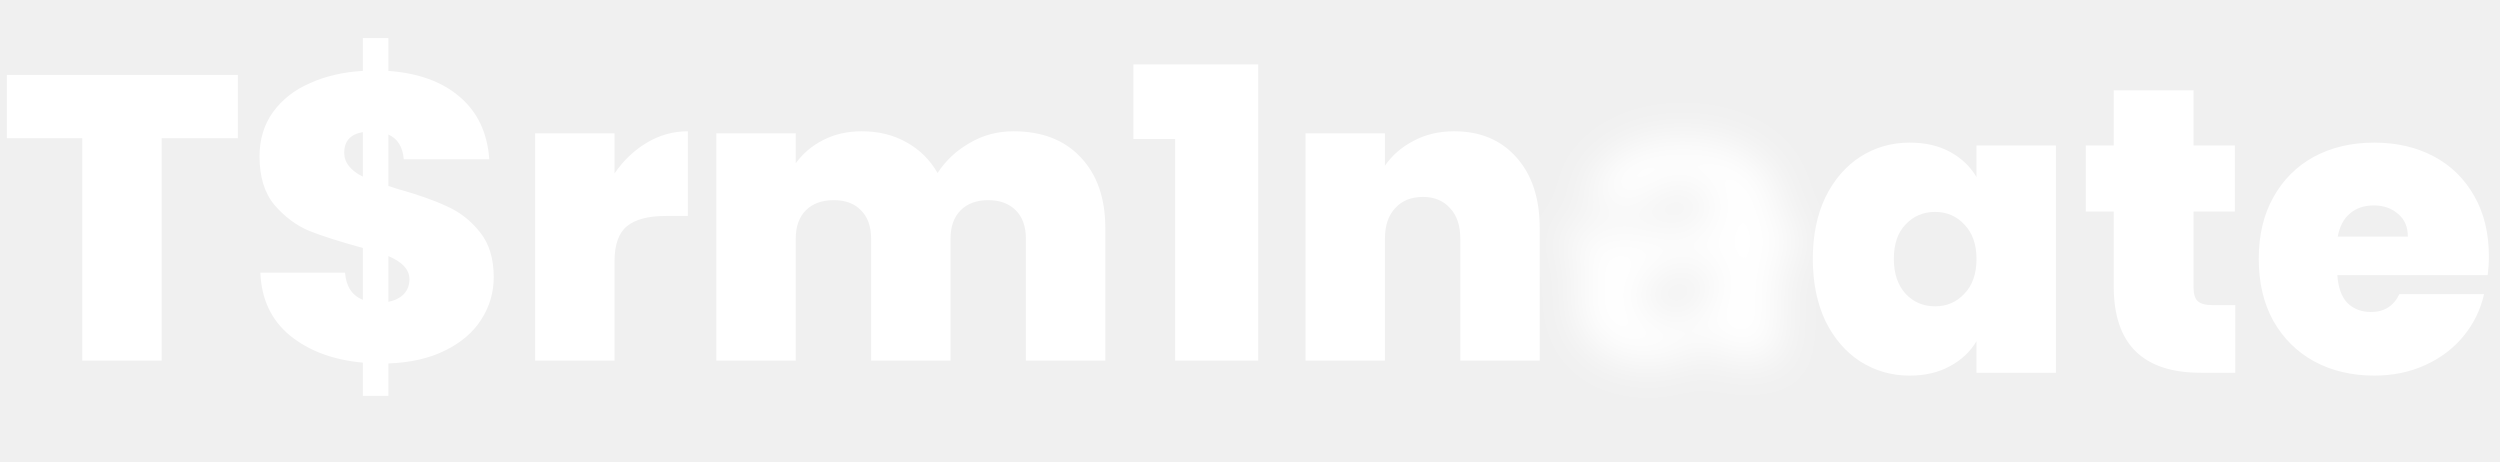
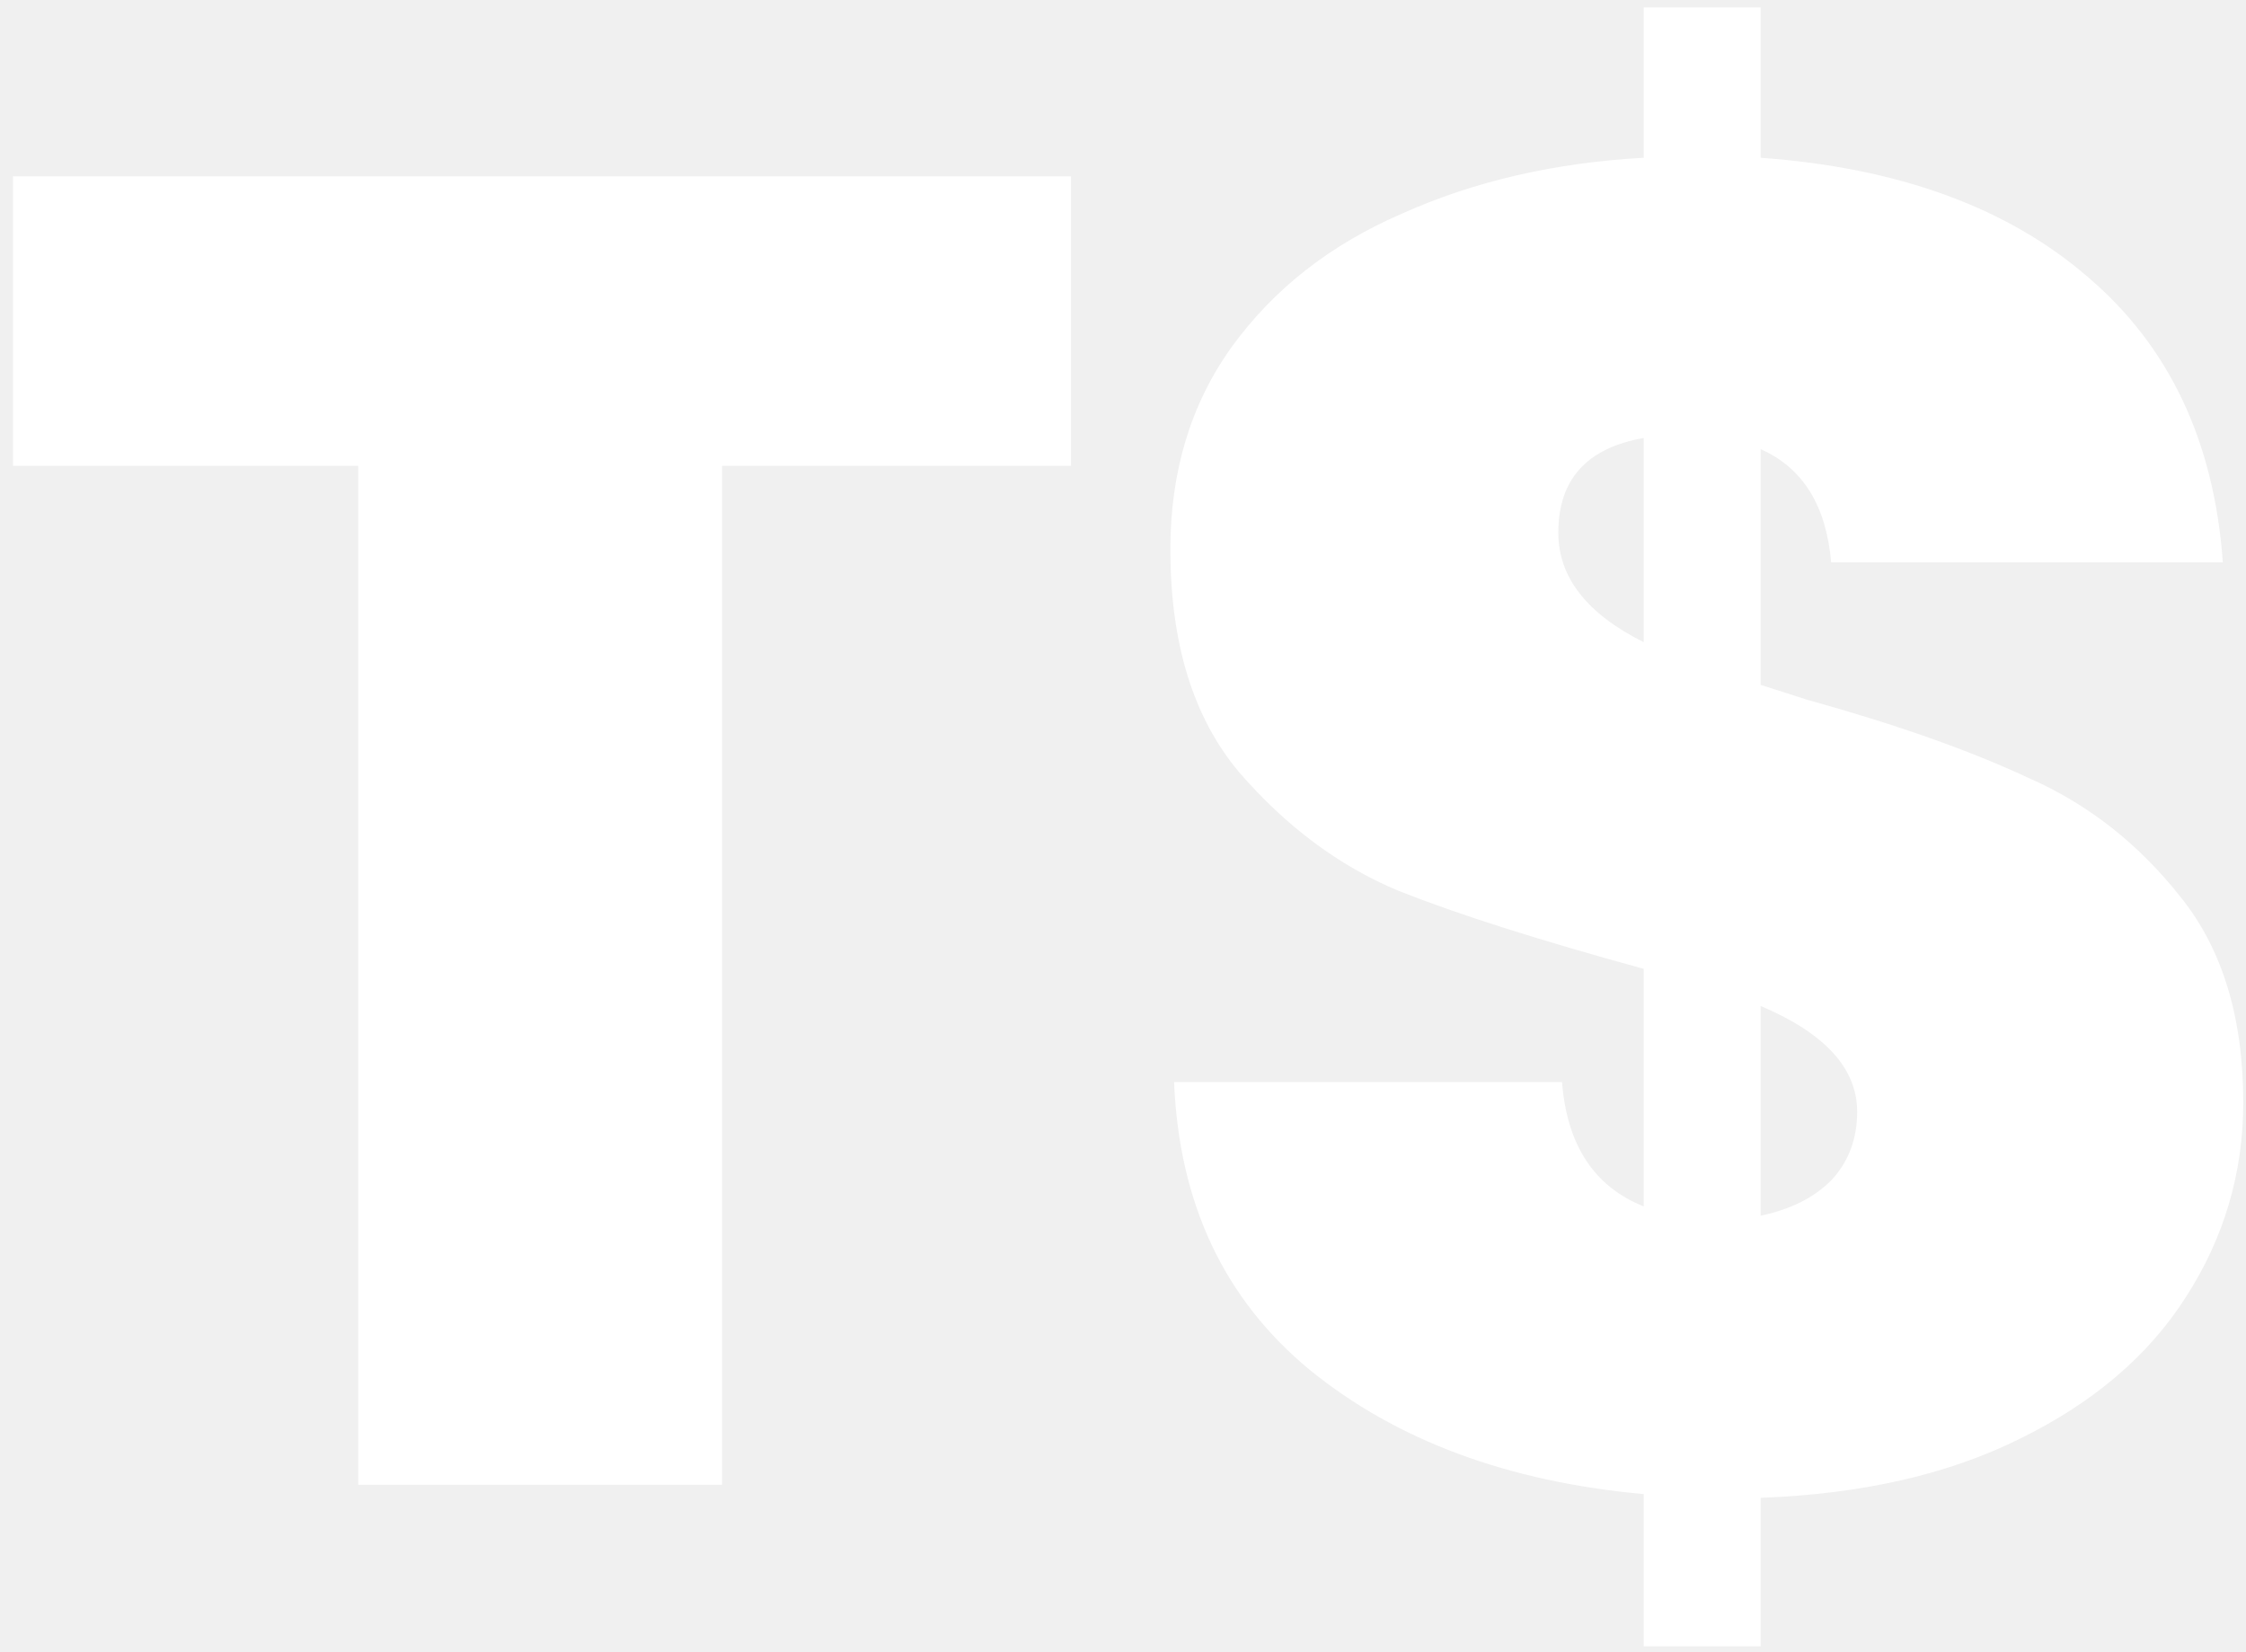
- <svg xmlns="http://www.w3.org/2000/svg" width="617" height="114" viewBox="0 0 617 114" fill="none">
-   <g clip-path="url(#clip0_1_30)">
-     <path d="M58.7 18.5V34.1H39.9V89H20.3V34.1H1.7V18.5H58.7ZM121.852 68.4C121.852 72.2 120.818 75.7 118.752 78.9C116.752 82.033 113.785 84.567 109.852 86.5C105.985 88.433 101.318 89.5 95.852 89.7V97.7H89.552V89.5C82.218 88.833 76.218 86.6 71.552 82.8C66.952 79 64.518 73.833 64.252 67.3H85.152C85.418 70.7 86.885 72.933 89.552 74V61.2C83.952 59.667 79.552 58.267 76.352 57C73.152 55.667 70.285 53.533 67.752 50.6C65.285 47.667 64.052 43.667 64.052 38.6C64.052 34.4 65.152 30.767 67.352 27.7C69.618 24.567 72.685 22.167 76.552 20.5C80.418 18.767 84.752 17.767 89.552 17.5V9.4H95.852V17.5C103.252 18.033 109.118 20.167 113.452 23.9C117.852 27.633 120.285 32.767 120.752 39.3H99.652C99.385 36.233 98.118 34.2 95.852 33.2V45.9L98.352 46.7C103.152 48.033 107.118 49.433 110.252 50.9C113.452 52.3 116.185 54.433 118.452 57.3C120.718 60.1 121.852 63.8 121.852 68.4ZM84.952 37.7C84.952 40.1 86.485 42.067 89.552 43.6V32.6C86.485 33.133 84.952 34.833 84.952 37.7ZM95.852 74.5C97.452 74.167 98.718 73.533 99.652 72.6C100.585 71.6 101.052 70.367 101.052 68.9C101.052 66.567 99.318 64.667 95.852 63.2V74.5ZM151.665 42.8C153.865 39.6 156.532 37.067 159.665 35.2C162.798 33.333 166.165 32.4 169.765 32.4V53.3H164.265C159.998 53.3 156.832 54.133 154.765 55.8C152.698 57.467 151.665 60.367 151.665 64.5V89H132.065V32.9H151.665V42.8ZM250.091 32.4C257.158 32.4 262.691 34.533 266.691 38.8C270.758 43.067 272.791 48.9 272.791 56.3V89H253.191V58.9C253.191 55.9 252.358 53.567 250.691 51.9C249.025 50.233 246.758 49.4 243.891 49.4C241.025 49.4 238.758 50.233 237.091 51.9C235.425 53.567 234.591 55.9 234.591 58.9V89H214.991V58.9C214.991 55.9 214.158 53.567 212.491 51.9C210.891 50.233 208.658 49.4 205.791 49.4C202.858 49.4 200.558 50.233 198.891 51.9C197.225 53.567 196.391 55.9 196.391 58.9V89H176.791V32.9H196.391V40.3C198.125 37.9 200.358 36 203.091 34.6C205.891 33.133 209.091 32.4 212.691 32.4C216.825 32.4 220.491 33.3 223.691 35.1C226.958 36.9 229.525 39.433 231.391 42.7C233.391 39.633 236.025 37.167 239.291 35.3C242.558 33.367 246.158 32.4 250.091 32.4ZM279.73 34.3V15.9H310.53V89H290.03V34.3H279.73ZM358.902 32.4C365.368 32.4 370.502 34.567 374.302 38.9C378.102 43.167 380.002 48.967 380.002 56.3V89H360.402V58.9C360.402 55.7 359.568 53.2 357.902 51.4C356.235 49.533 354.002 48.6 351.202 48.6C348.268 48.6 345.968 49.533 344.302 51.4C342.635 53.2 341.802 55.7 341.802 58.9V89H322.202V32.9H341.802V40.9C343.535 38.367 345.868 36.333 348.802 34.8C351.735 33.2 355.102 32.4 358.902 32.4Z" fill="white" />
-     <g filter="url(#filter0_f_1_30)">
-       <path d="M406.881 89.923C403.401 89.923 400.311 89.343 397.612 88.183C394.937 86.999 392.818 85.224 391.256 82.856C389.717 80.465 388.947 77.471 388.947 73.872C388.947 70.842 389.48 68.285 390.545 66.202C391.611 64.118 393.079 62.426 394.949 61.124C396.819 59.822 398.973 58.839 401.412 58.176C403.85 57.49 406.455 57.028 409.224 56.791C412.326 56.507 414.823 56.211 416.717 55.903C418.611 55.572 419.984 55.11 420.837 54.519C421.713 53.903 422.151 53.039 422.151 51.926V51.749C422.151 49.926 421.523 48.517 420.268 47.523C419.014 46.528 417.321 46.031 415.19 46.031C412.894 46.031 411.047 46.528 409.651 47.523C408.254 48.517 407.366 49.89 406.987 51.642L390.972 51.074C391.445 47.76 392.664 44.8 394.629 42.196C396.618 39.568 399.34 37.508 402.797 36.017C406.277 34.502 410.455 33.744 415.332 33.744C418.813 33.744 422.02 34.159 424.956 34.987C427.892 35.792 430.448 36.976 432.626 38.538C434.804 40.077 436.485 41.971 437.669 44.22C438.876 46.469 439.48 49.038 439.48 51.926V89H423.145V81.401H422.719C421.748 83.247 420.505 84.81 418.99 86.088C417.499 87.367 415.735 88.325 413.699 88.965C411.687 89.604 409.414 89.923 406.881 89.923ZM412.243 78.56C414.113 78.56 415.794 78.181 417.286 77.423C418.801 76.666 420.008 75.624 420.908 74.298C421.807 72.949 422.257 71.386 422.257 69.611V64.426C421.76 64.687 421.156 64.923 420.446 65.136C419.759 65.349 419.002 65.551 418.173 65.74C417.345 65.93 416.492 66.095 415.616 66.237C414.741 66.379 413.9 66.51 413.095 66.628C411.462 66.888 410.065 67.291 408.905 67.835C407.768 68.38 406.893 69.09 406.277 69.966C405.685 70.818 405.389 71.836 405.389 73.02C405.389 74.819 406.028 76.192 407.307 77.139C408.609 78.086 410.254 78.56 412.243 78.56Z" fill="white" />
-       <path d="M386 56.258H444.558V63.077H386V56.258Z" fill="white" />
-     </g>
-     <path d="M447.4 63.9C447.4 58.1 448.433 53.033 450.5 48.7C452.633 44.367 455.5 41.033 459.1 38.7C462.767 36.367 466.833 35.2 471.3 35.2C475.167 35.2 478.5 35.967 481.3 37.5C484.1 39.033 486.267 41.1 487.8 43.7V35.9H507.4V92H487.8V84.2C486.267 86.8 484.067 88.867 481.2 90.4C478.4 91.933 475.1 92.7 471.3 92.7C466.833 92.7 462.767 91.533 459.1 89.2C455.5 86.867 452.633 83.533 450.5 79.2C448.433 74.8 447.4 69.7 447.4 63.9ZM487.8 63.9C487.8 60.3 486.8 57.467 484.8 55.4C482.867 53.333 480.467 52.3 477.6 52.3C474.667 52.3 472.233 53.333 470.3 55.4C468.367 57.4 467.4 60.233 467.4 63.9C467.4 67.5 468.367 70.367 470.3 72.5C472.233 74.567 474.667 75.6 477.6 75.6C480.467 75.6 482.867 74.567 484.8 72.5C486.8 70.433 487.8 67.567 487.8 63.9ZM551.669 75.3V92H543.169C528.835 92 521.669 84.9 521.669 70.7V52.2H514.769V35.9H521.669V22.3H541.369V35.9H551.569V52.2H541.369V71C541.369 72.533 541.702 73.633 542.369 74.3C543.102 74.967 544.302 75.3 545.969 75.3H551.669ZM614.259 63.3C614.259 64.833 614.159 66.367 613.959 67.9H576.859C577.059 70.967 577.892 73.267 579.359 74.8C580.892 76.267 582.825 77 585.159 77C588.425 77 590.759 75.533 592.159 72.6H613.059C612.192 76.467 610.492 79.933 607.959 83C605.492 86 602.359 88.367 598.559 90.1C594.759 91.833 590.559 92.7 585.959 92.7C580.425 92.7 575.492 91.533 571.159 89.2C566.892 86.867 563.525 83.533 561.059 79.2C558.659 74.867 557.459 69.767 557.459 63.9C557.459 58.033 558.659 52.967 561.059 48.7C563.459 44.367 566.792 41.033 571.059 38.7C575.392 36.367 580.359 35.2 585.959 35.2C591.492 35.2 596.392 36.333 600.659 38.6C604.925 40.867 608.259 44.133 610.659 48.4C613.059 52.6 614.259 57.567 614.259 63.3ZM594.259 58.4C594.259 56 593.459 54.133 591.859 52.8C590.259 51.4 588.259 50.7 585.859 50.7C583.459 50.7 581.492 51.367 579.959 52.7C578.425 53.967 577.425 55.867 576.959 58.4H594.259Z" fill="white" />
-   </g>
-   <defs>
-     <filter id="filter0_f_1_30" x="378.947" y="23.744" width="70.533" height="76.179" filterUnits="userSpaceOnUse" color-interpolation-filters="sRGB">
-       <feFlood flood-opacity="0" result="BackgroundImageFix" />
-       <feBlend mode="normal" in="SourceGraphic" in2="BackgroundImageFix" result="shape" />
-       <feGaussianBlur stdDeviation="5" result="effect1_foregroundBlur_1_30" />
-     </filter>
-     <clipPath id="clip0_1_30">
-       <rect width="617" height="114" fill="white" />
-     </clipPath>
-   </defs>
+ <svg xmlns="http://www.w3.org/2000/svg" width="121" height="89" viewBox="0 0 121 89" fill="none">
+   <path d="M57.7 9.5V25.1H38.9V80H19.3V25.1H0.7V9.5H57.7ZM120.852 59.4C120.852 63.2 119.818 66.7 117.752 69.9C115.752 73.033 112.785 75.567 108.852 77.5C104.985 79.433 100.318 80.5 94.852 80.7V88.7H88.552V80.5C81.218 79.833 75.218 77.6 70.552 73.8C65.952 70 63.518 64.833 63.252 58.3H84.152C84.418 61.7 85.885 63.933 88.552 65V52.2C82.952 50.667 78.552 49.267 75.352 48C72.152 46.667 69.285 44.533 66.752 41.6C64.285 38.667 63.052 34.667 63.052 29.6C63.052 25.4 64.152 21.767 66.352 18.7C68.618 15.567 71.685 13.167 75.552 11.5C79.418 9.767 83.752 8.767 88.552 8.5V0.4H94.852V8.5C102.252 9.033 108.118 11.167 112.452 14.9C116.852 18.633 119.285 23.767 119.752 30.3H98.652C98.385 27.233 97.118 25.2 94.852 24.2V36.9L97.352 37.7C102.152 39.033 106.118 40.433 109.252 41.9C112.452 43.3 115.185 45.433 117.452 48.3C119.718 51.1 120.852 54.8 120.852 59.4ZM83.952 28.7C83.952 31.1 85.485 33.067 88.552 34.6V23.6C85.485 24.133 83.952 25.833 83.952 28.7ZM94.852 65.5C96.452 65.167 97.718 64.533 98.652 63.6C99.585 62.6 100.052 61.367 100.052 59.9C100.052 57.567 98.318 55.667 94.852 54.2V65.5Z" fill="#fff" />
</svg>
